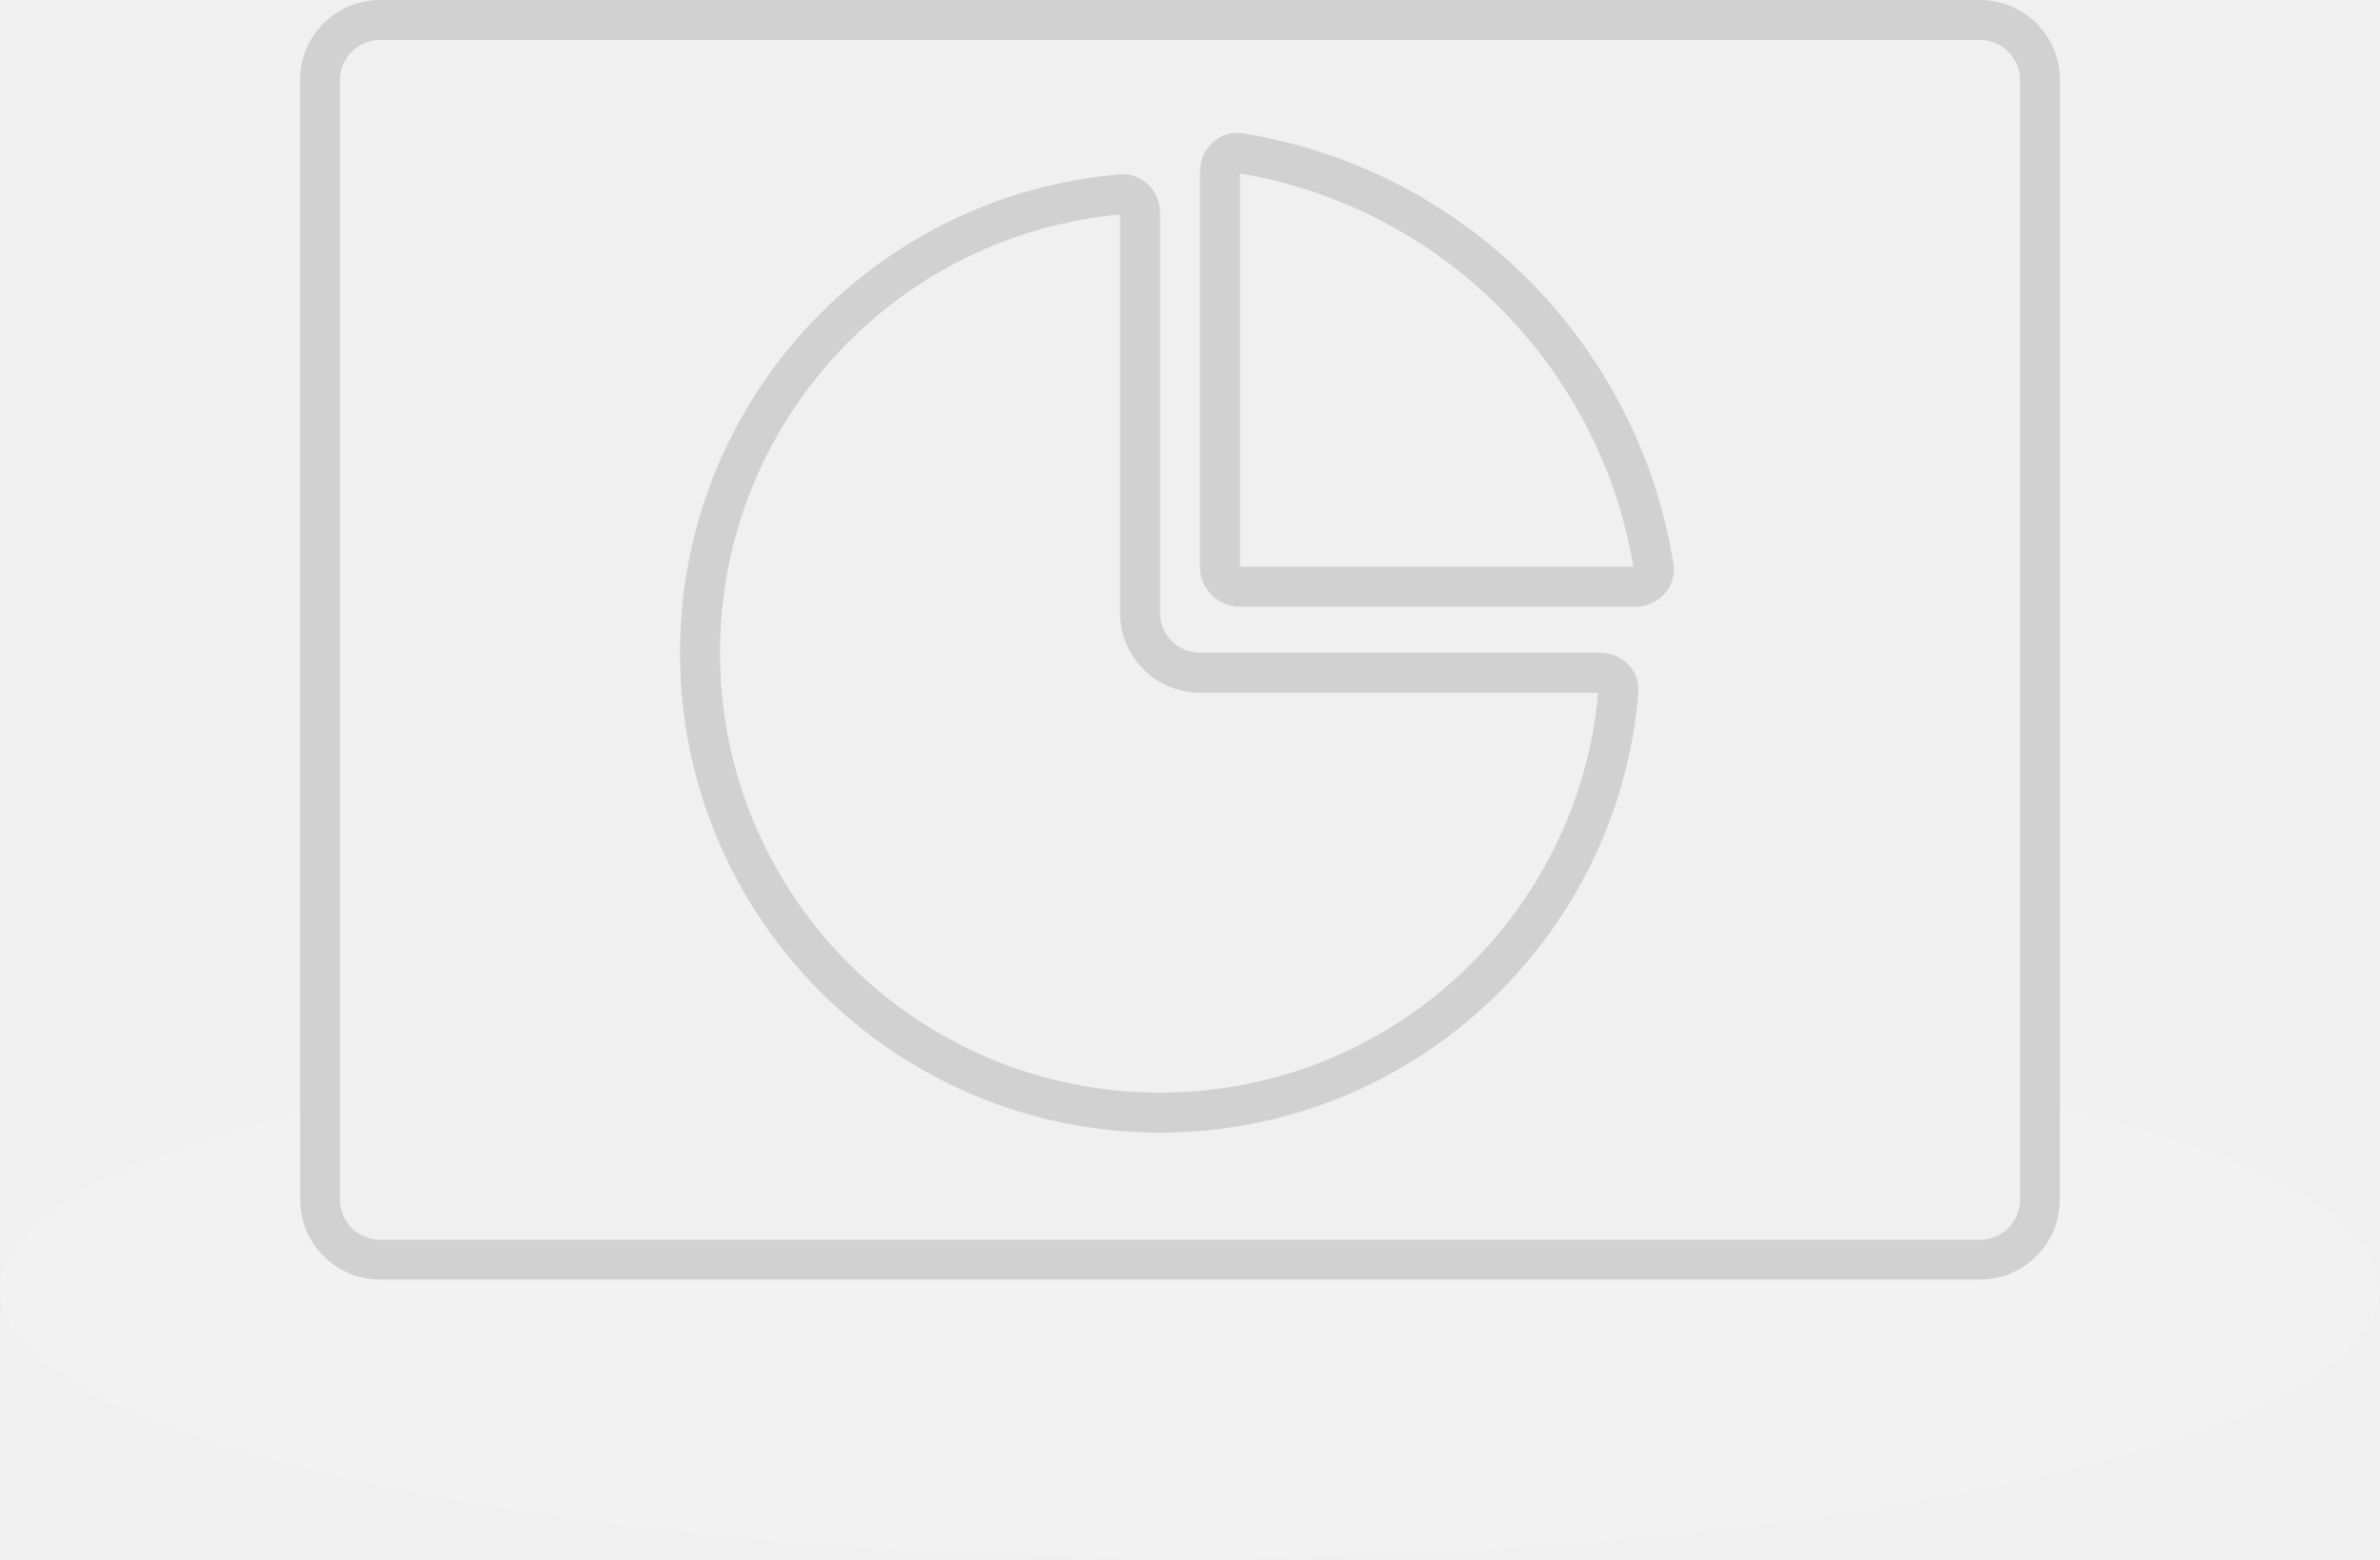
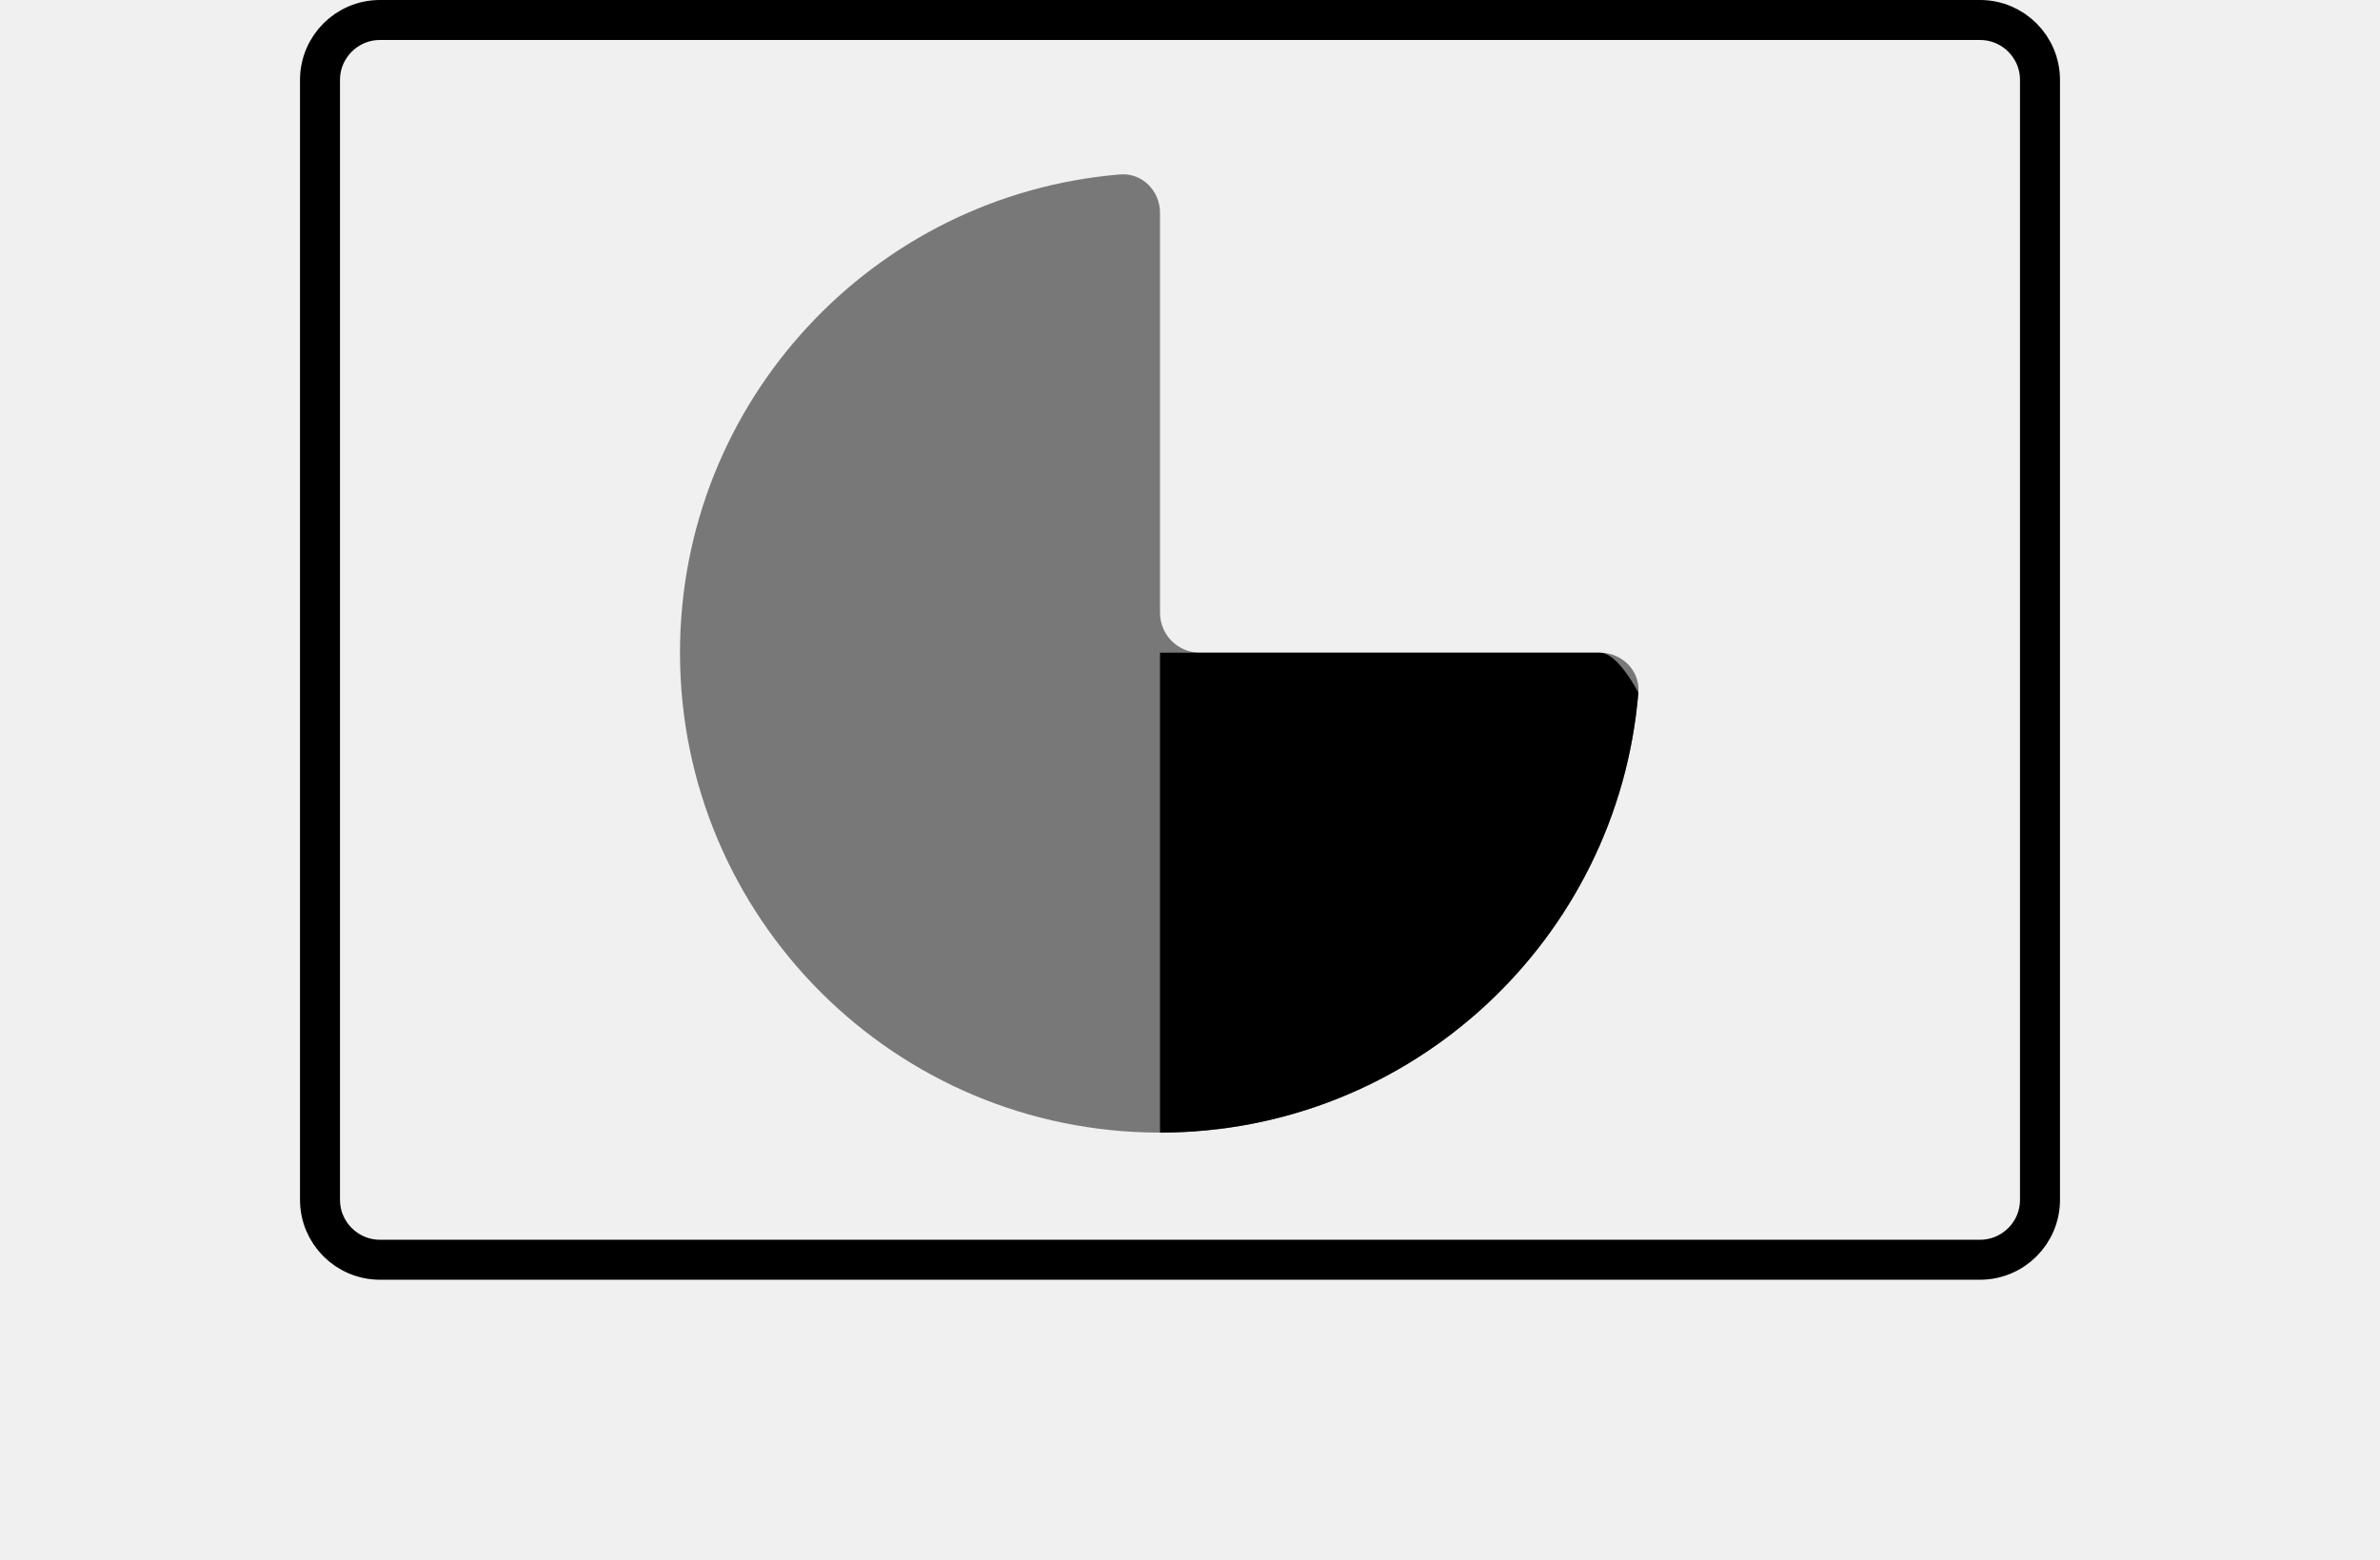
- <svg xmlns="http://www.w3.org/2000/svg" width="119" height="78" viewBox="0 0 119 78" fill="none">
-   <rect x="16" y="1" width="86" height="62" rx="3" stroke="#D1D1D1" stroke-width="2" />
-   <mask id="path-2-inside-1" fill="white">
-     <path fill-rule="evenodd" clip-rule="evenodd" d="M58 10.642C58 9.537 57.101 8.633 56.001 8.724C43.681 9.74 34 20.06 34 32.642C34 45.897 44.745 56.642 58 56.642C70.582 56.642 80.902 46.96 81.918 34.641C82.009 33.54 81.105 32.642 80 32.642L60 32.642C58.895 32.642 58 31.746 58 30.642V10.642Z" />
-   </mask>
-   <path d="M60 32.642V30.642V32.642ZM81.918 34.641L83.911 34.805L81.918 34.641ZM36 32.642C36 21.11 44.874 11.648 56.165 10.717L55.836 6.731C42.488 7.831 32 19.011 32 32.642H36ZM58 54.642C45.85 54.642 36 44.792 36 32.642H32C32 47.001 43.641 58.642 58 58.642V54.642ZM79.925 34.477C78.993 45.767 69.532 54.642 58 54.642V58.642C71.631 58.642 82.81 48.154 83.911 34.805L79.925 34.477ZM80 30.642L60 30.642V34.642L80 34.642V30.642ZM60 30.642V10.642H56V30.642H60ZM60 30.642H56C56 32.851 57.791 34.642 60 34.642V30.642ZM83.911 34.805C84.107 32.431 82.163 30.642 80 30.642V34.642C80.005 34.642 79.993 34.643 79.974 34.624C79.964 34.613 79.95 34.594 79.938 34.564C79.926 34.531 79.923 34.499 79.925 34.477L83.911 34.805ZM56.165 10.717C56.143 10.719 56.11 10.716 56.078 10.703C56.048 10.692 56.028 10.678 56.018 10.667C55.999 10.649 56 10.636 56 10.642H60C60 8.479 58.21 6.535 55.836 6.731L56.165 10.717Z" fill="#D1D1D1" mask="url(#path-2-inside-1)" />
-   <mask id="path-4-inside-2" fill="white">
-     <path fill-rule="evenodd" clip-rule="evenodd" d="M83.672 28.198C83.856 29.348 82.931 30.342 81.766 30.342H62C60.895 30.342 60 29.446 60 28.342V8.576C60 7.411 60.994 6.486 62.143 6.67C73.184 8.438 81.903 17.158 83.672 28.198Z" />
-   </mask>
-   <path d="M83.672 28.198L81.697 28.515L83.672 28.198ZM81.766 28.342H62V32.342H81.766V28.342ZM62 28.342V8.576H58V28.342H62ZM61.827 8.645C72.015 10.277 80.065 18.327 81.697 28.515L85.647 27.882C83.742 15.988 74.353 6.6 62.46 4.695L61.827 8.645ZM62 8.576C62 8.57 62.001 8.584 61.98 8.602C61.969 8.612 61.948 8.627 61.916 8.637C61.88 8.648 61.847 8.648 61.827 8.645L62.46 4.695C59.982 4.299 58 6.297 58 8.576H62ZM62 28.342H62H58C58 30.551 59.791 32.342 62 32.342V28.342ZM81.766 32.342C84.045 32.342 86.043 30.36 85.647 27.882L81.697 28.515C81.694 28.494 81.694 28.461 81.705 28.426C81.715 28.394 81.73 28.373 81.74 28.361C81.758 28.341 81.772 28.342 81.766 28.342V32.342Z" fill="#D1D1D1" mask="url(#path-4-inside-2)" />
-   <path fill-rule="evenodd" clip-rule="evenodd" d="M15 55.538C5.668 57.922 0 61.061 0 64.5C0 71.956 26.639 78 59.5 78C92.361 78 119 71.956 119 64.5C119 60.94 112.926 57.701 103 55.289V60C103 62.209 101.209 64 99 64H19C16.791 64 15 62.209 15 60V55.538Z" fill="#F2F2F2" />
+ <svg xmlns="http://www.w3.org/2000/svg" viewBox="0 0 119 78" fill="none">
+   <rect x="16" y="1" width="86" height="62" rx="3" stroke="currentColor" stroke-width="2" />
+   <path d="M60 32.642L80 32.642C80.902 32.642 81.918 34.641 81.918 34.641C80.902 46.96 70.582 56.642 58 56.642V32.642Z" fill="currentColor" fill-opacity="1" />
+   <path d="M58 10.642C58 9.537 57.101 8.633 56.001 8.724C43.681 9.74 34 20.06 34 32.642C34 45.897 44.745 56.642 58 56.642C70.582 56.642 80.902 46.96 81.918 34.641C82.009 33.54 81.105 32.642 80 32.642L60 32.642C58.895 32.642 58 31.746 58 30.642V10.642Z" fill="currentColor" fill-opacity="0.5" />
</svg>
